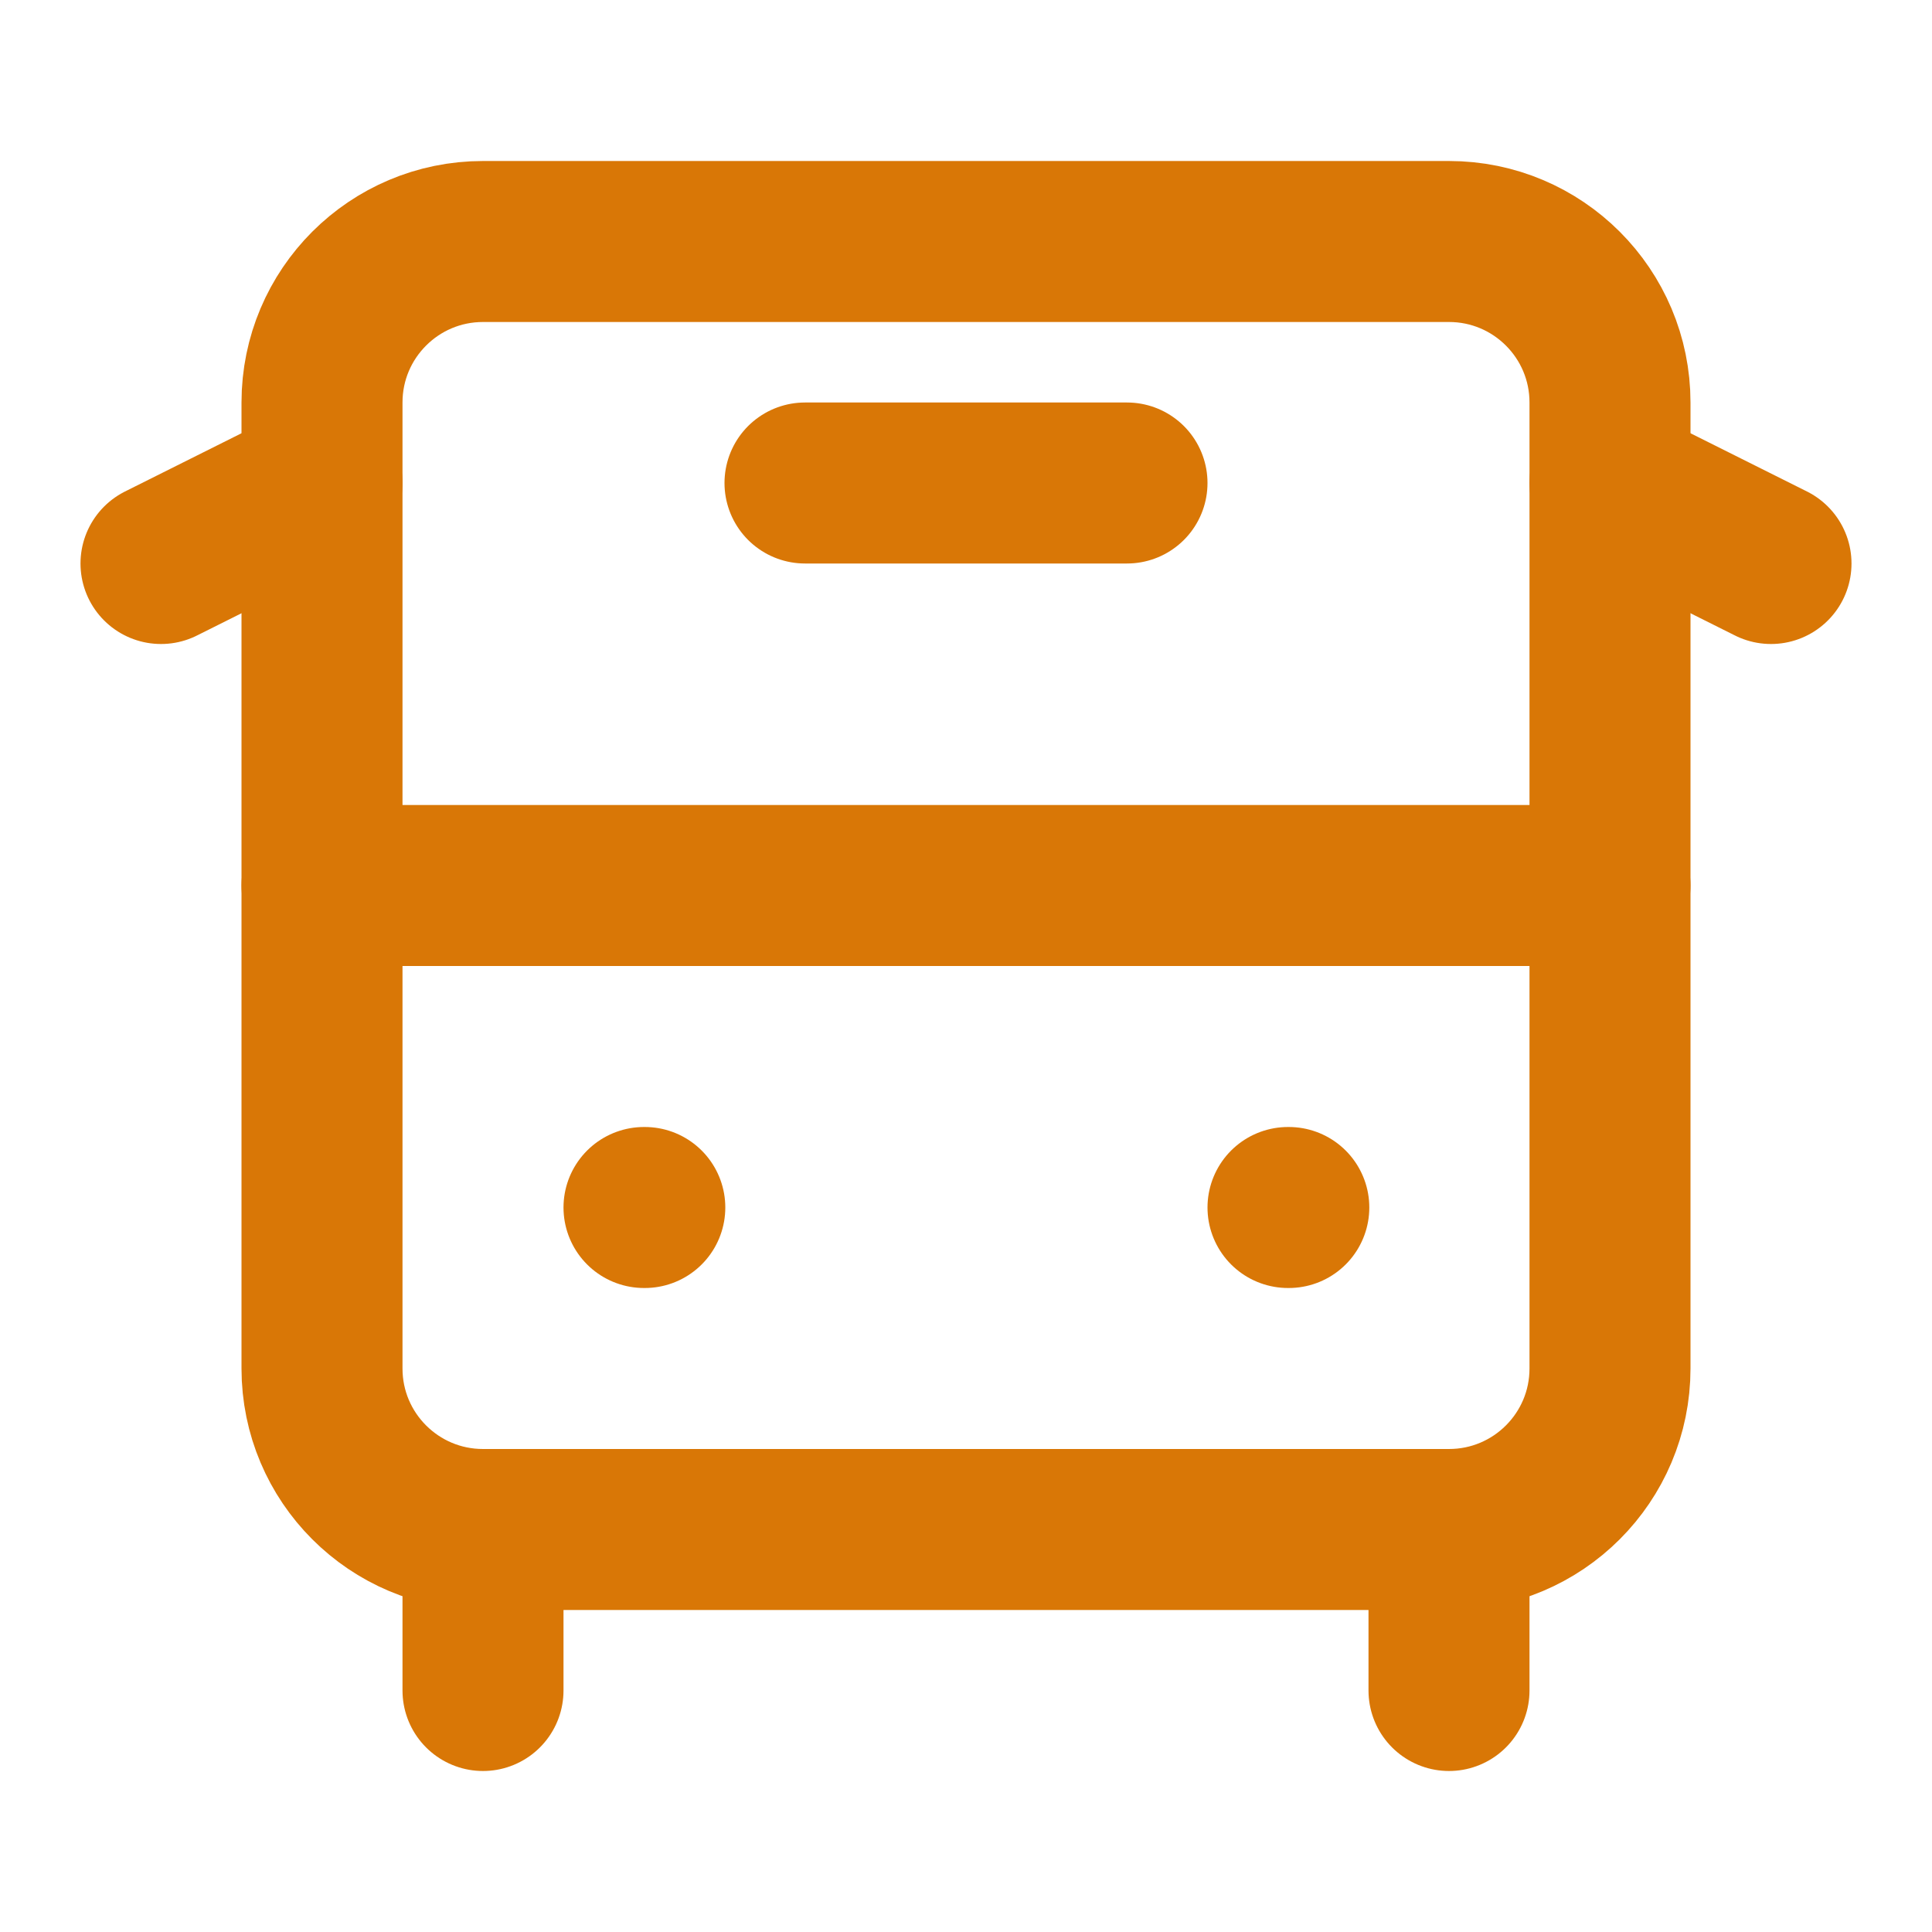
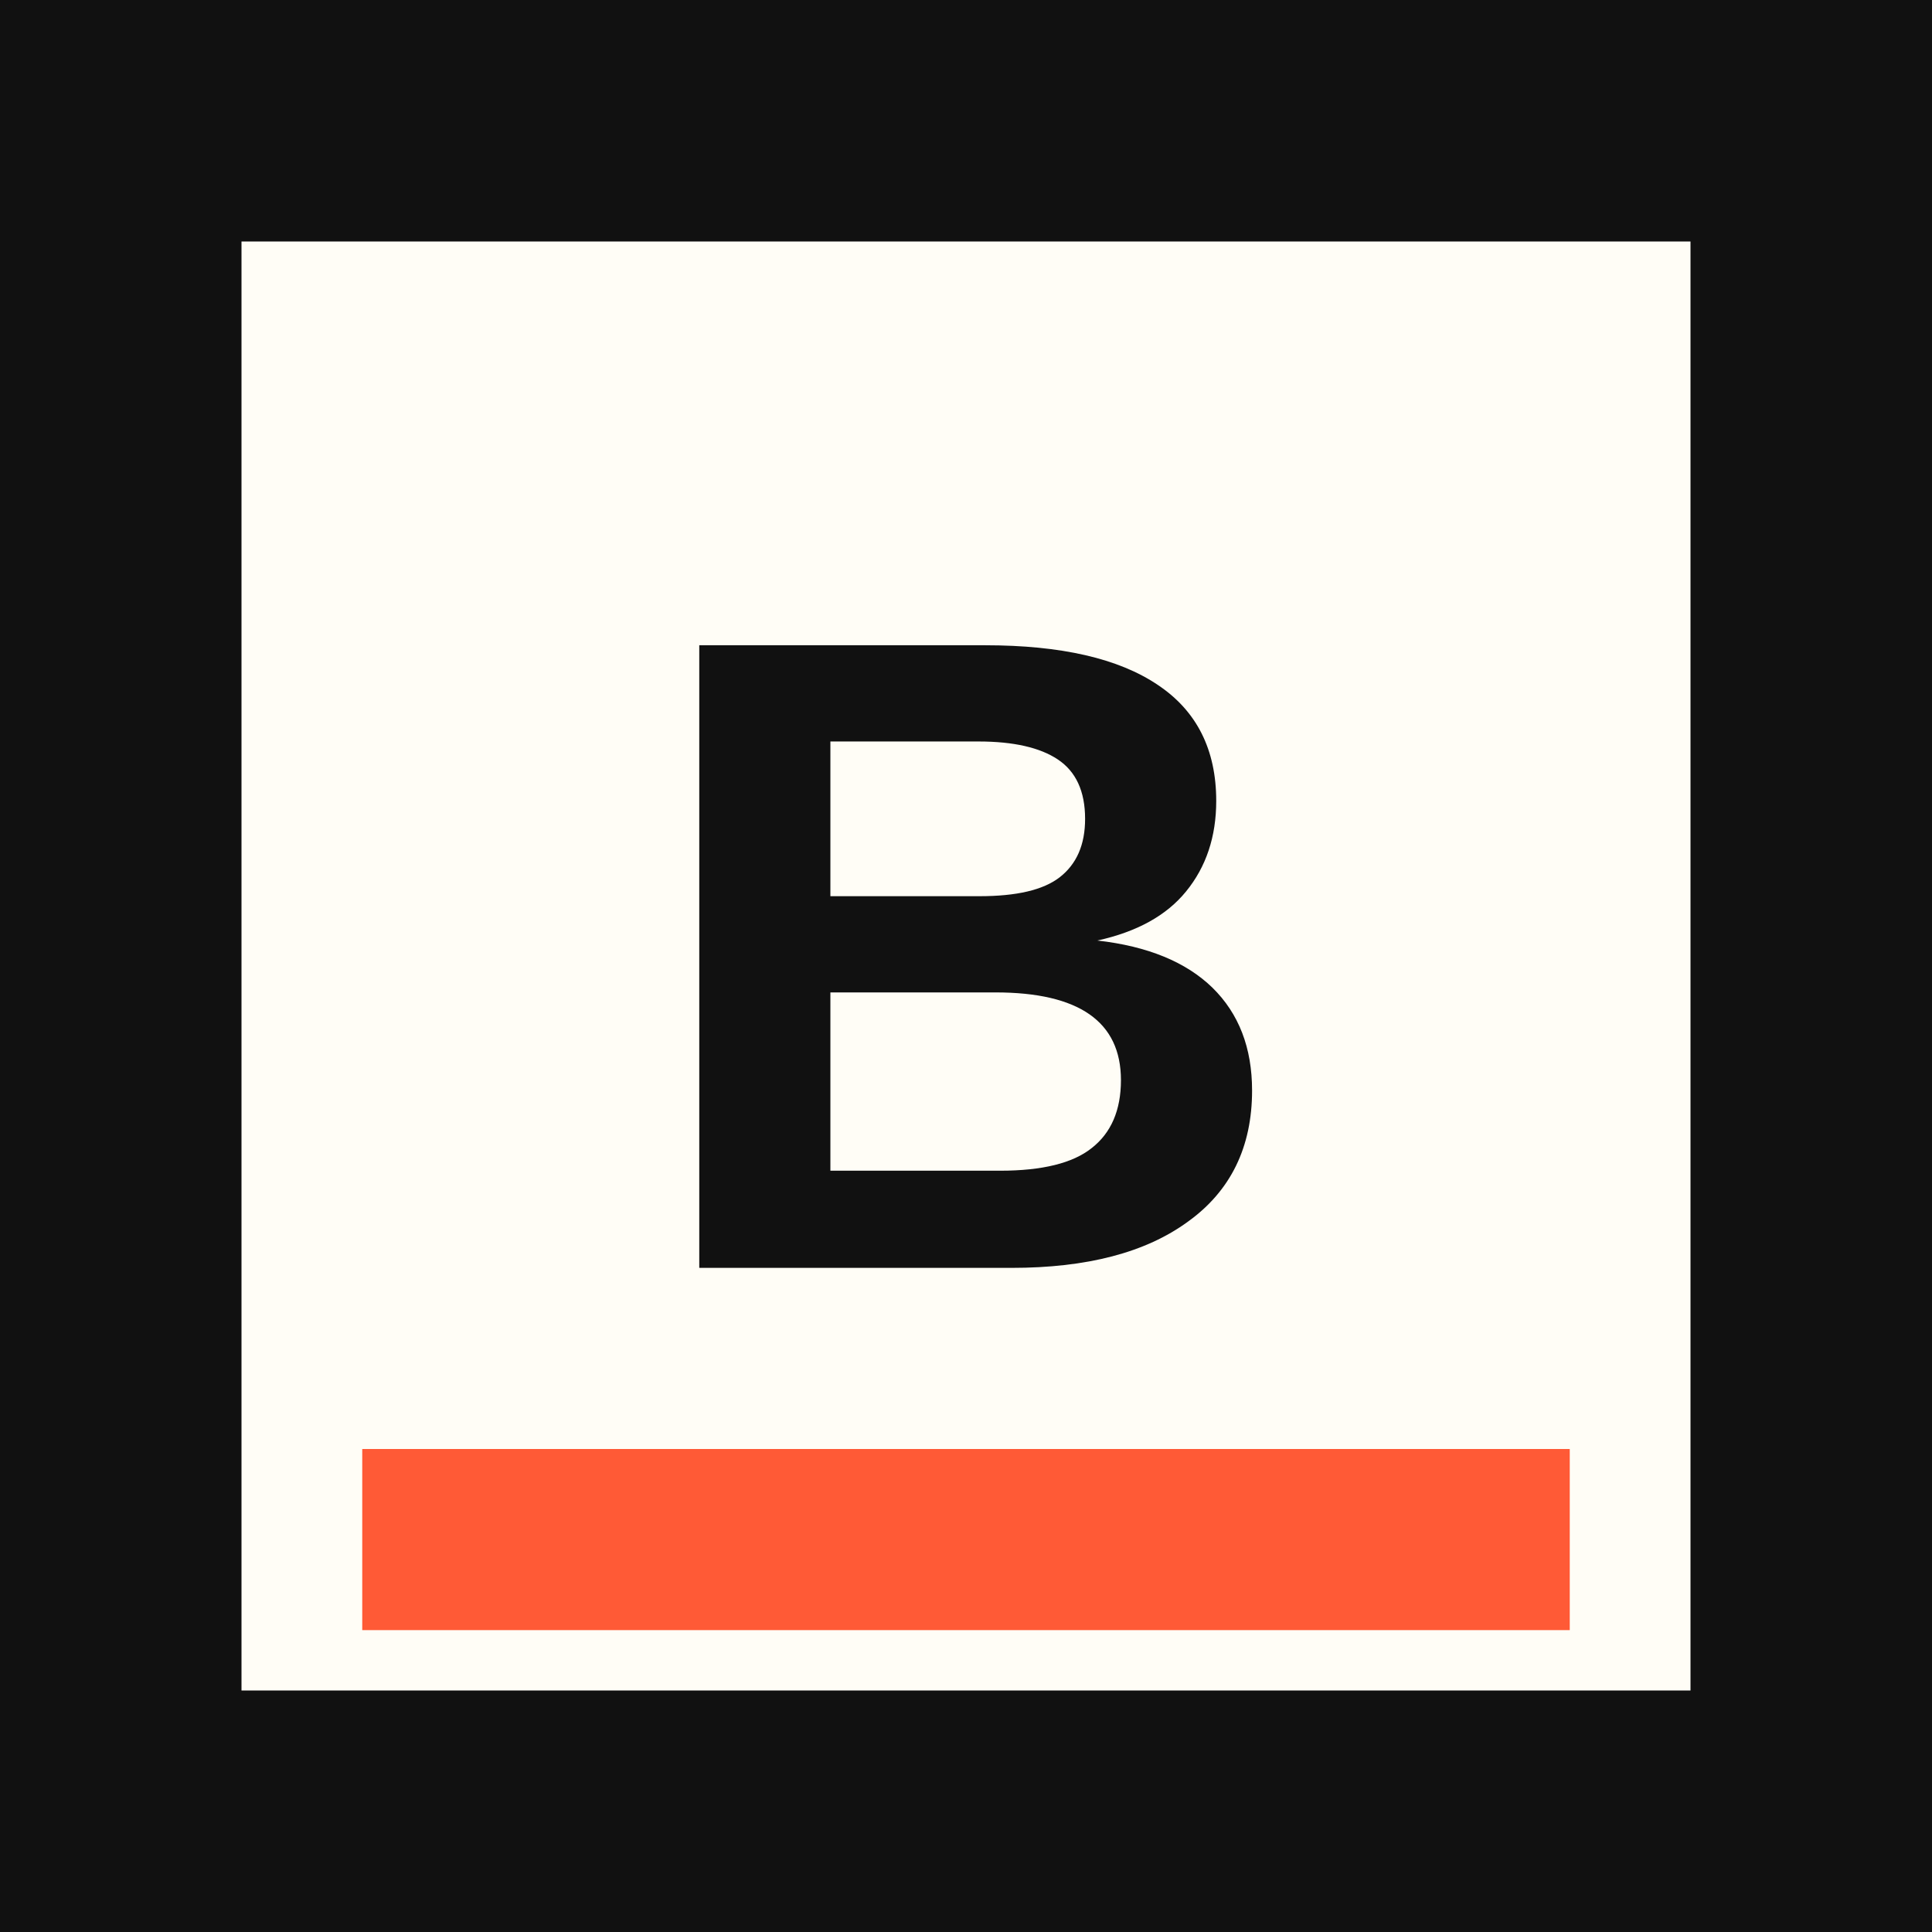
- <svg xmlns="http://www.w3.org/2000/svg" viewBox="0 0 24 24" fill="none" stroke="#d97706" stroke-width="2" stroke-linecap="round" stroke-linejoin="round">
+ <svg xmlns="http://www.w3.org/2000/svg" viewBox="0 0 32 32">
  <style>
+     .surface { fill: #fffdf6; stroke: #111111; }
+     .ink { fill: #111111; }
+     .accent { fill: #ff5a36; }
    @media (prefers-color-scheme: dark) {
-       path,
-       rect {
-         stroke: #fbbf24;
-       }
+       .surface { fill: #1a1a1a; stroke: #f6f2e7; }
+       .ink { fill: #f6f2e7; }
+       .accent { fill: #c8ff3d; }
    }
  </style>
-   <path d="M4 6 2 7" />
-   <path d="M10 6h4" />
-   <path d="m22 7-2-1" />
-   <rect width="16" height="16" x="4" y="3" rx="2" />
-   <path d="M4 11h16" />
-   <path d="M8 15h.01" />
-   <path d="M16 15h.01" />
-   <path d="M6 19v2" />
-   <path d="M18 21v-2" />
+   <rect class="surface" x="2" y="2" width="28" height="28" stroke-width="4" />
+   <text class="ink" x="16" y="21" text-anchor="middle" font-family="Arial, Helvetica, sans-serif" font-size="15" font-weight="900">B</text>
+   <rect class="accent" x="6" y="24" width="20" height="3" />
</svg>
